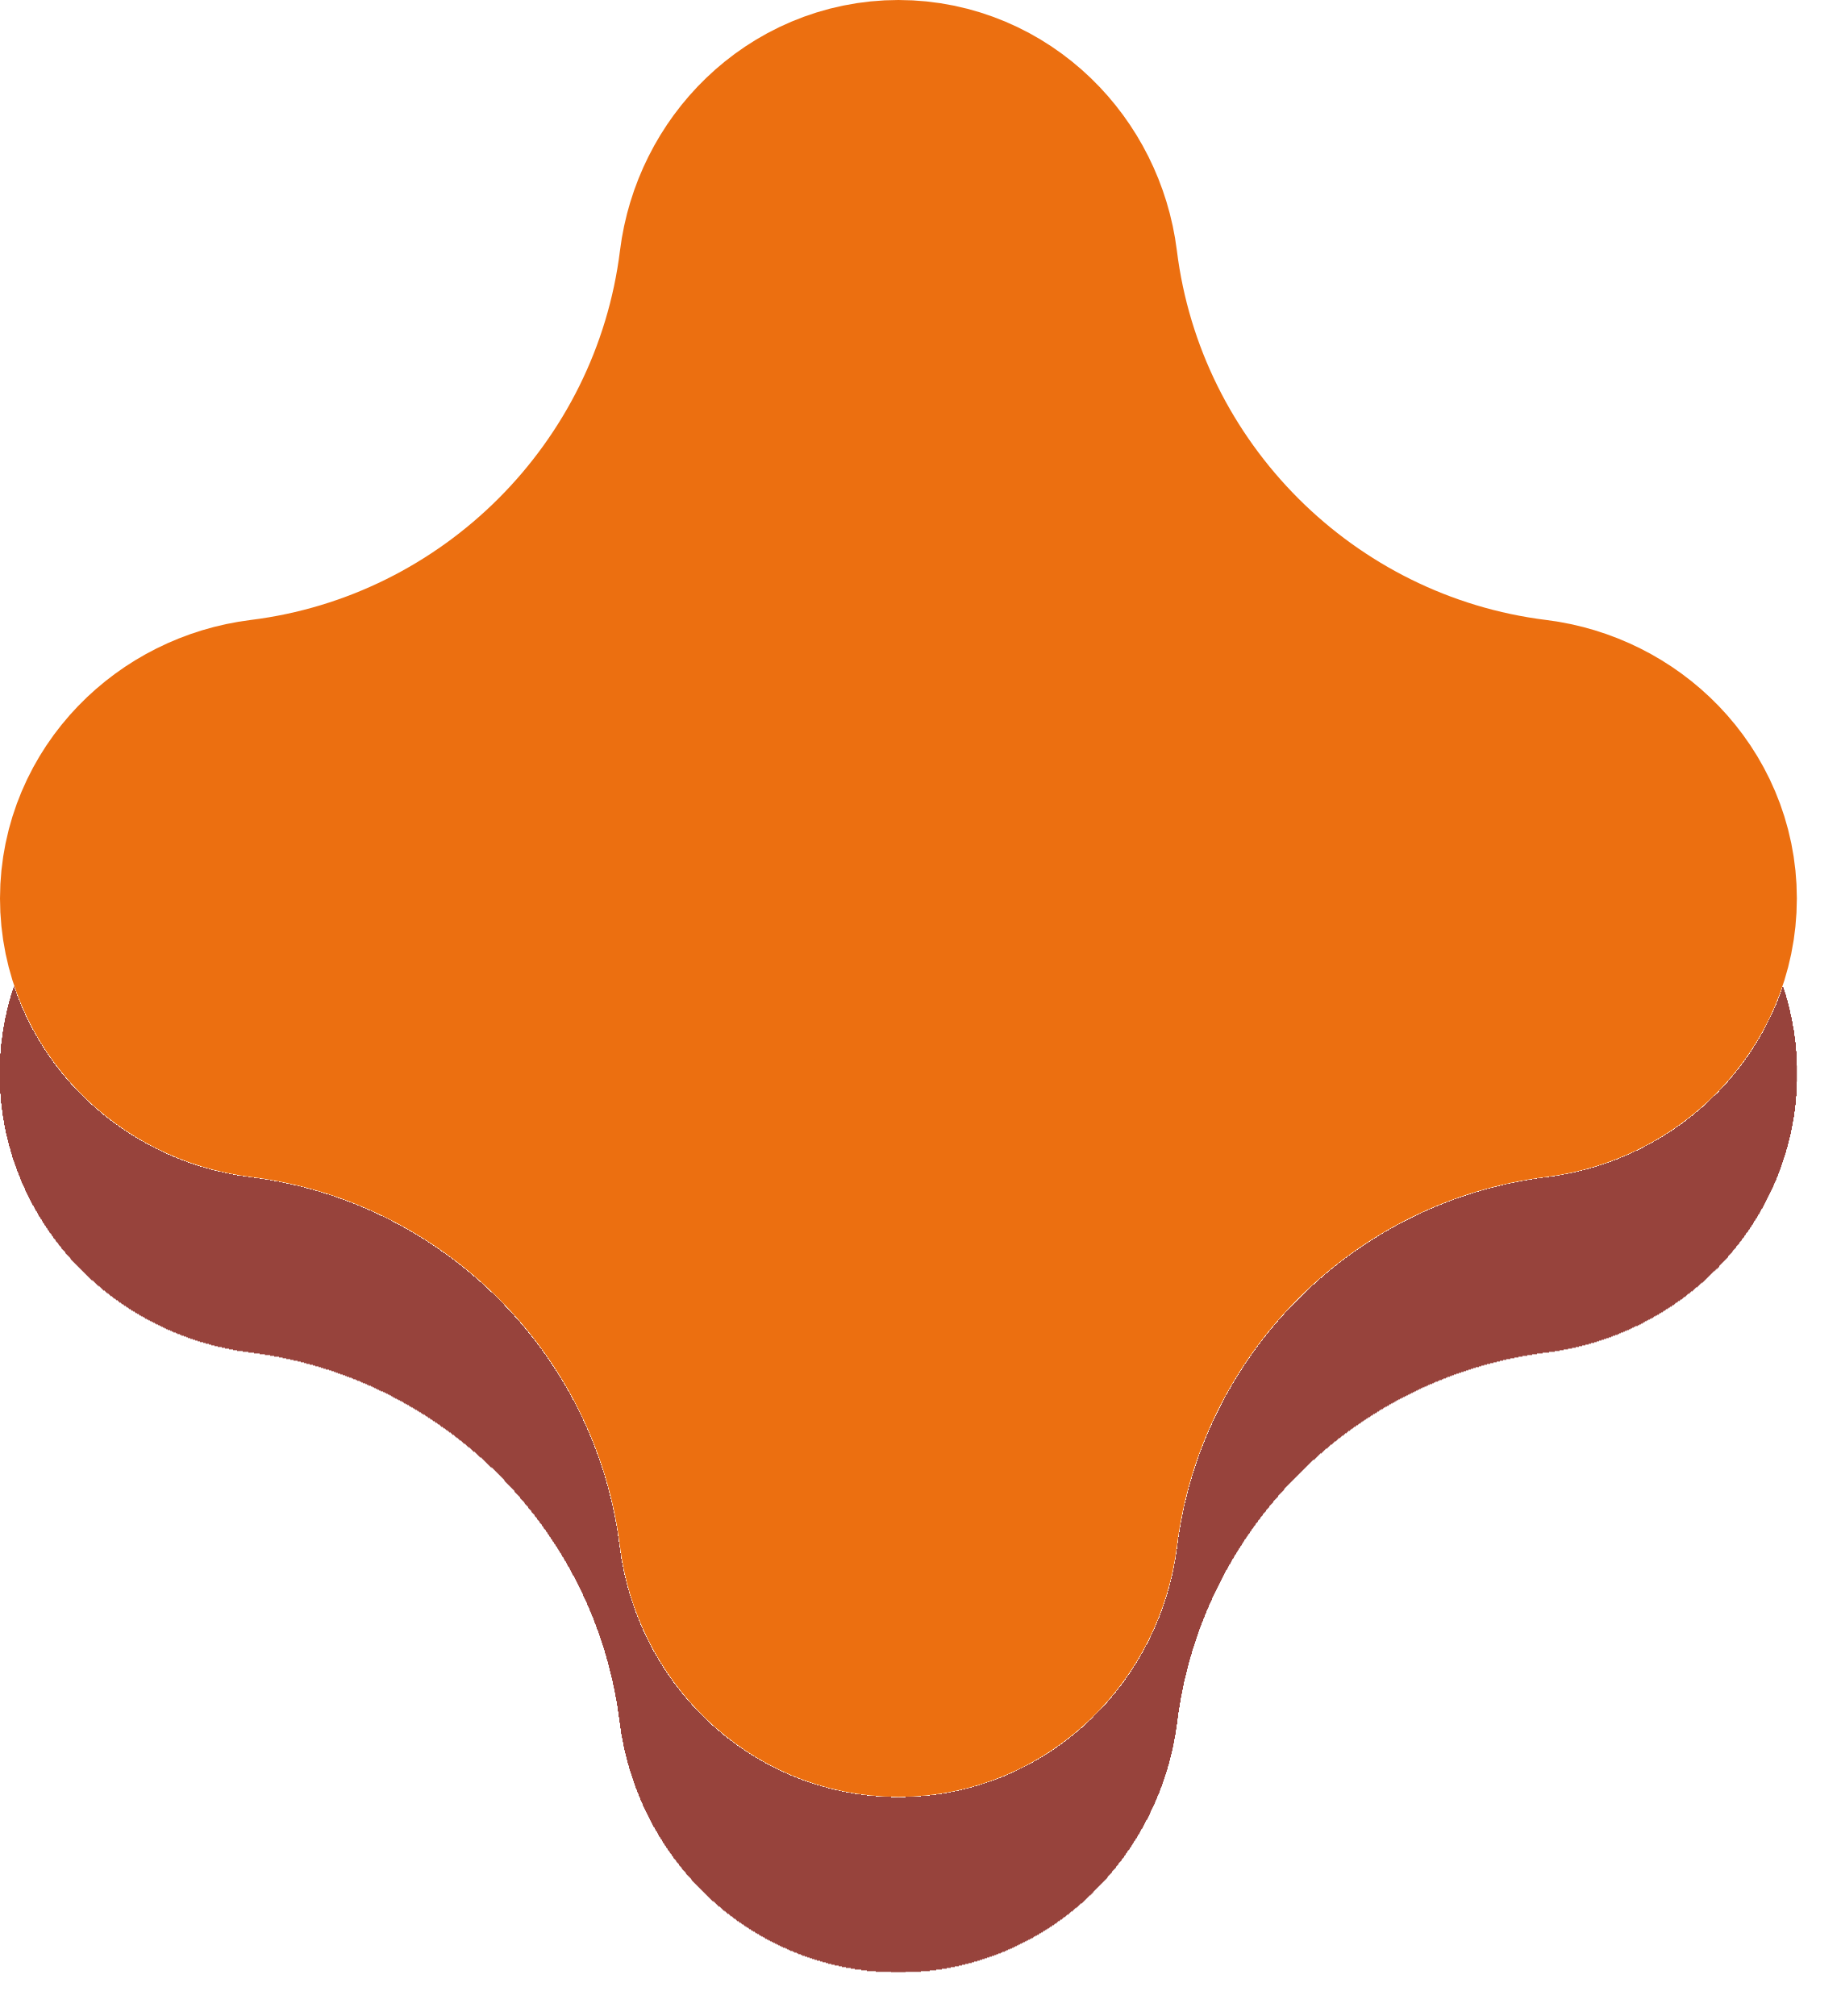
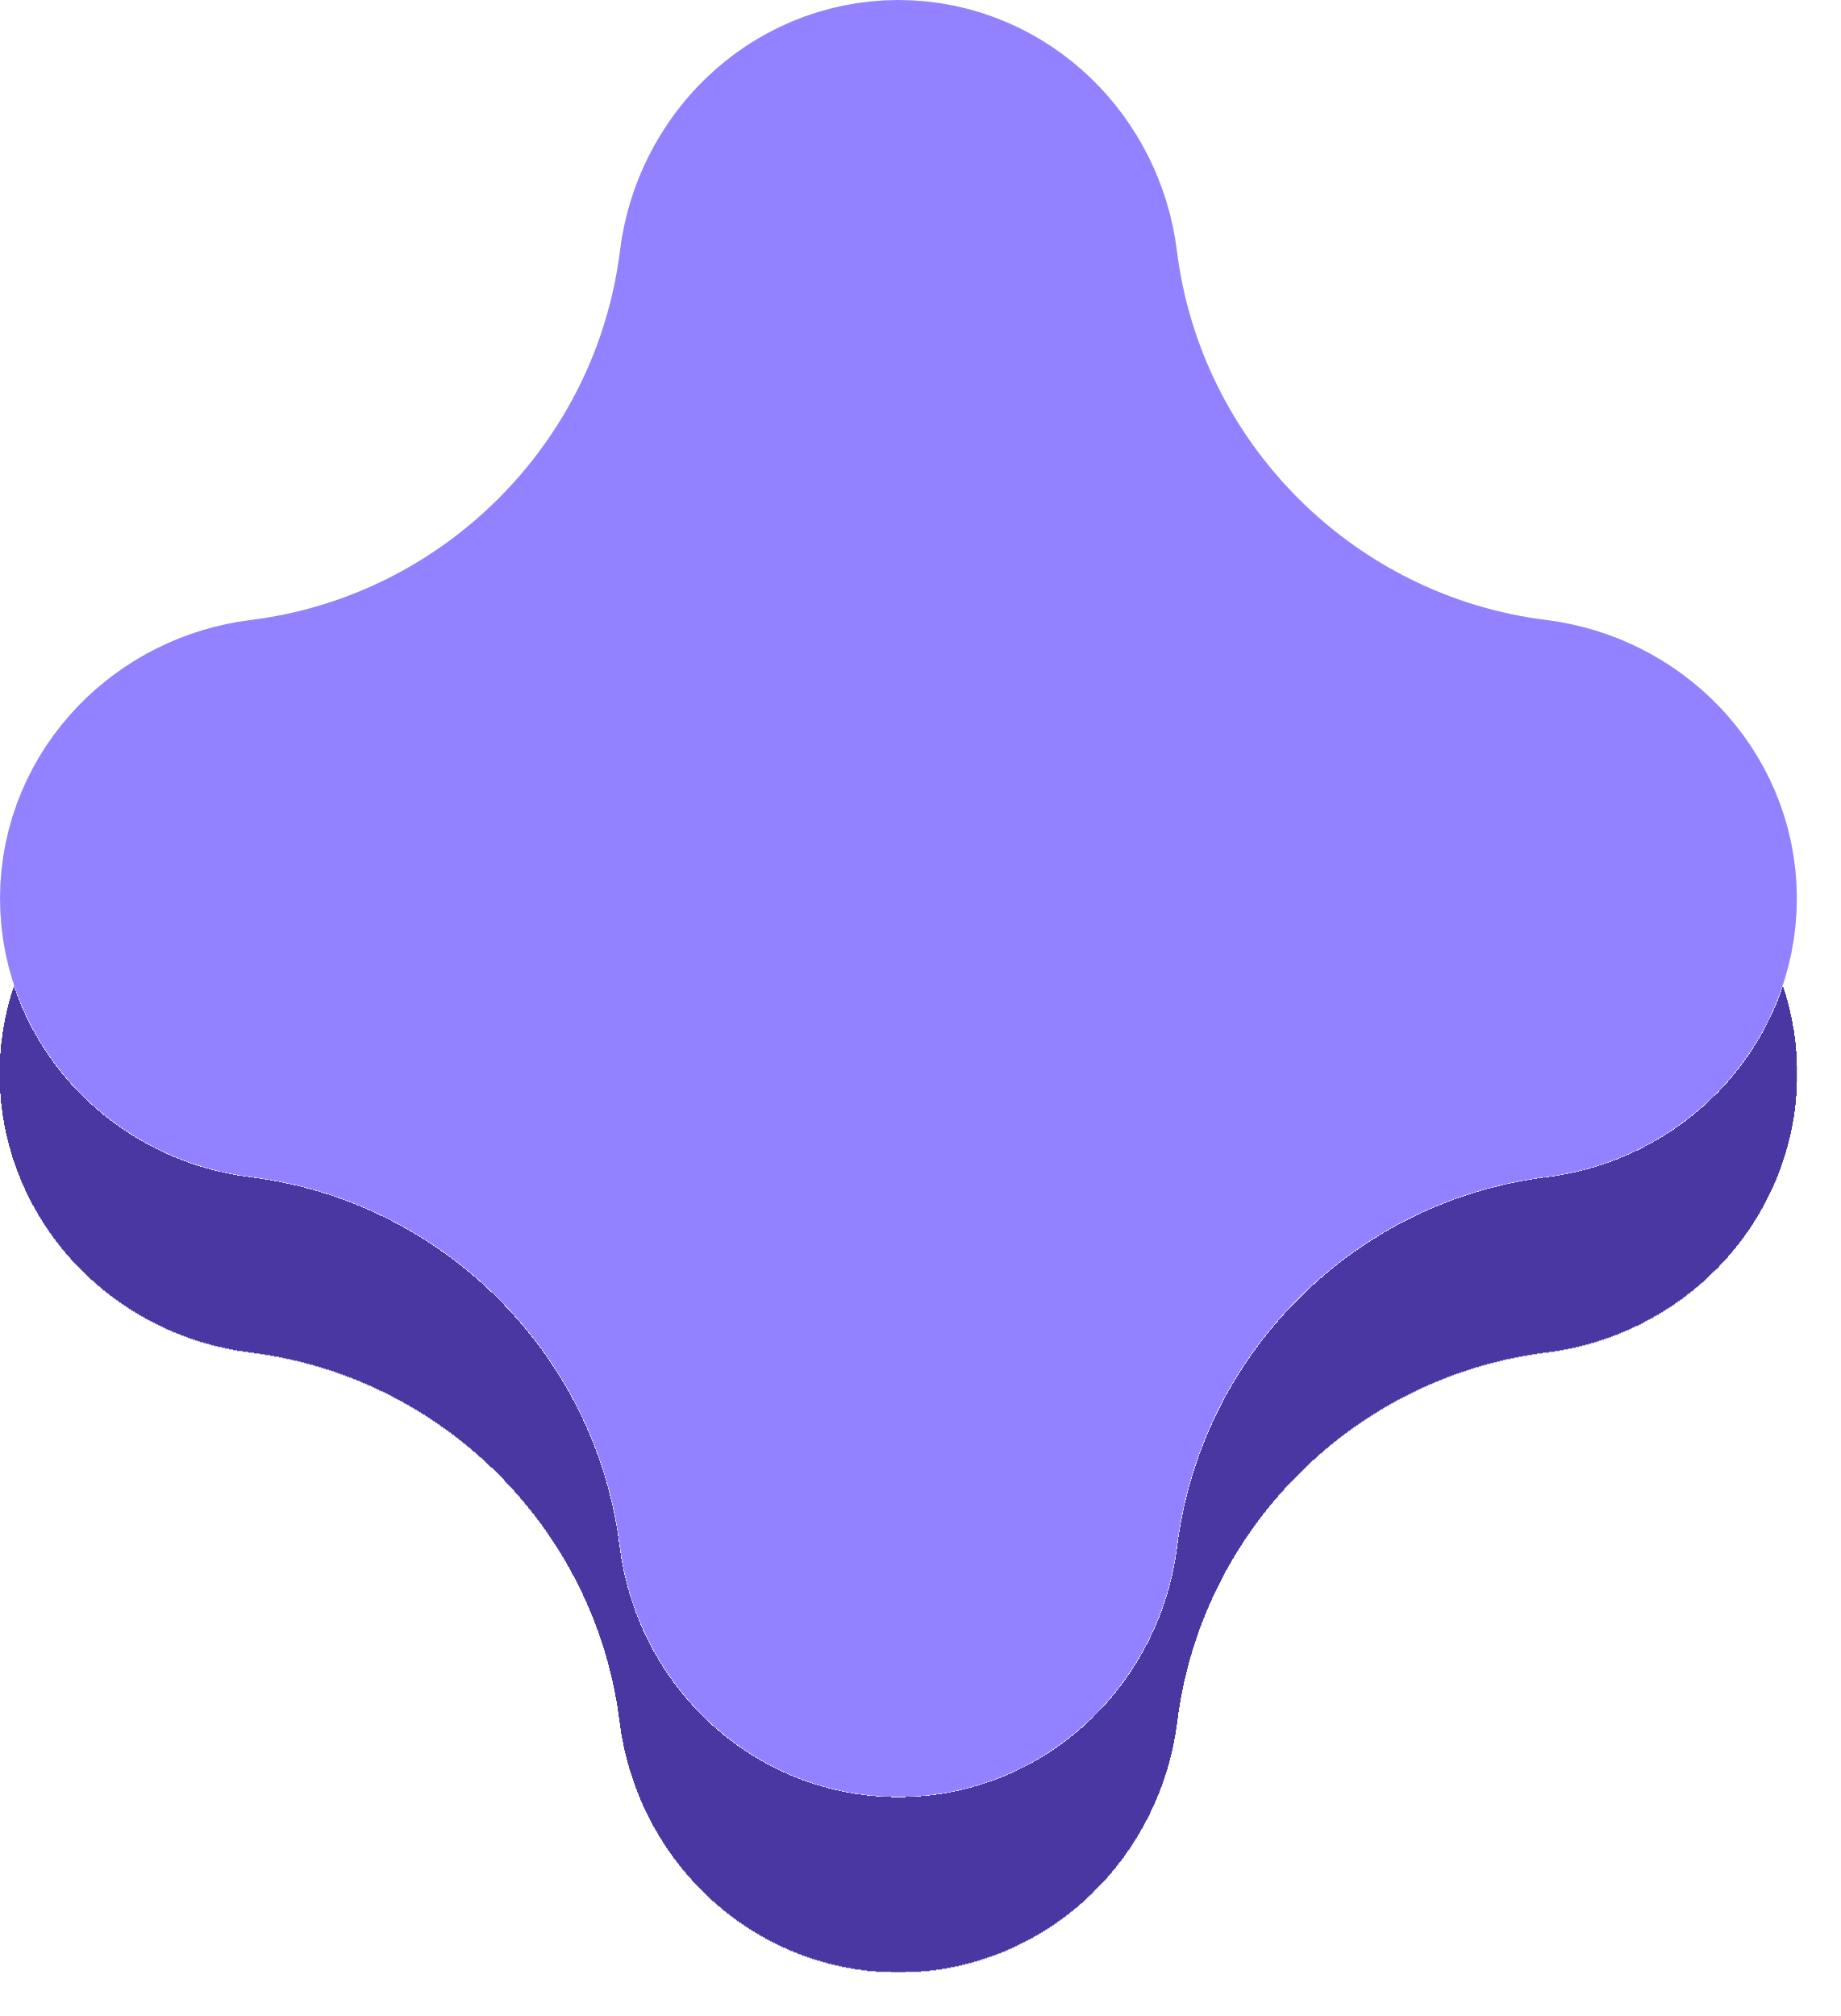
<svg xmlns="http://www.w3.org/2000/svg" width="21" height="23" viewBox="0 0 21 23" fill="none">
  <g filter="url(#filter0_d_12819_6032)">
-     <path d="M3.137 9.306C6.355 8.906 8.906 6.355 9.306 3.137C9.367 2.65 9.759 2.25 10.25 2.25C10.741 2.25 11.133 2.65 11.194 3.137C11.594 6.355 14.145 8.906 17.363 9.306C17.85 9.367 18.25 9.759 18.25 10.25C18.25 10.741 17.85 11.133 17.363 11.194C14.145 11.594 11.594 14.145 11.194 17.363C11.133 17.85 10.741 18.25 10.25 18.25C9.759 18.25 9.367 17.85 9.306 17.363C8.906 14.145 6.355 11.594 3.137 11.194C2.65 11.133 2.25 10.741 2.25 10.25C2.25 9.759 2.65 9.367 3.137 9.306Z" fill="#EC6F10" />
-     <path d="M3.137 9.306C6.355 8.906 8.906 6.355 9.306 3.137C9.367 2.65 9.759 2.25 10.25 2.25C10.741 2.25 11.133 2.65 11.194 3.137C11.594 6.355 14.145 8.906 17.363 9.306C17.85 9.367 18.25 9.759 18.25 10.25C18.25 10.741 17.85 11.133 17.363 11.194C14.145 11.594 11.594 14.145 11.194 17.363C11.133 17.85 10.741 18.25 10.25 18.25C9.759 18.25 9.367 17.85 9.306 17.363C8.906 14.145 6.355 11.594 3.137 11.194C2.65 11.133 2.25 10.741 2.25 10.25C2.25 9.759 2.65 9.367 3.137 9.306Z" stroke="#EC6F10" stroke-width="4.5" stroke-linecap="round" stroke-linejoin="round" />
+     <path d="M3.137 9.306C6.355 8.906 8.906 6.355 9.306 3.137C9.367 2.65 9.759 2.25 10.25 2.25C10.741 2.25 11.133 2.65 11.194 3.137C11.594 6.355 14.145 8.906 17.363 9.306C17.85 9.367 18.25 9.759 18.25 10.25C18.25 10.741 17.85 11.133 17.363 11.194C14.145 11.594 11.594 14.145 11.194 17.363C11.133 17.85 10.741 18.25 10.25 18.25C9.759 18.25 9.367 17.85 9.306 17.363C8.906 14.145 6.355 11.594 3.137 11.194C2.65 11.133 2.25 10.741 2.25 10.25C2.25 9.759 2.65 9.367 3.137 9.306Z" fill="#9382FF" />
+     <path d="M3.137 9.306C6.355 8.906 8.906 6.355 9.306 3.137C9.367 2.65 9.759 2.25 10.25 2.25C10.741 2.25 11.133 2.65 11.194 3.137C11.594 6.355 14.145 8.906 17.363 9.306C17.85 9.367 18.25 9.759 18.25 10.25C18.25 10.741 17.85 11.133 17.363 11.194C14.145 11.594 11.594 14.145 11.194 17.363C11.133 17.85 10.741 18.25 10.25 18.25C9.759 18.25 9.367 17.85 9.306 17.363C8.906 14.145 6.355 11.594 3.137 11.194C2.65 11.133 2.25 10.741 2.25 10.25C2.25 9.759 2.65 9.367 3.137 9.306Z" stroke="#9382FF" stroke-width="4.5" stroke-linecap="round" stroke-linejoin="round" />
  </g>
  <defs>
    <filter id="filter0_d_12819_6032" x="0" y="0" width="20.5" height="22.5" filterUnits="userSpaceOnUse" color-interpolation-filters="sRGB">
      <feFlood flood-opacity="0" result="BackgroundImageFix" />
      <feColorMatrix in="SourceAlpha" type="matrix" values="0 0 0 0 0 0 0 0 0 0 0 0 0 0 0 0 0 0 127 0" result="hardAlpha" />
      <feOffset dy="2" />
      <feComposite in2="hardAlpha" operator="out" />
-       <feColorMatrix type="matrix" values="0 0 0 0 0.592 0 0 0 0 0.261 0 0 0 0 0.236 0 0 0 1 0" />
+       <feColorMatrix type="matrix" values="0 0 0 0 0.29 0 0 0 0 0.216 0 0 0 0 0.635 0 0 0 1 0" />
      <feBlend mode="normal" in2="BackgroundImageFix" result="effect1_dropShadow_12819_6032" />
      <feBlend mode="normal" in="SourceGraphic" in2="effect1_dropShadow_12819_6032" result="shape" />
    </filter>
  </defs>
</svg>
